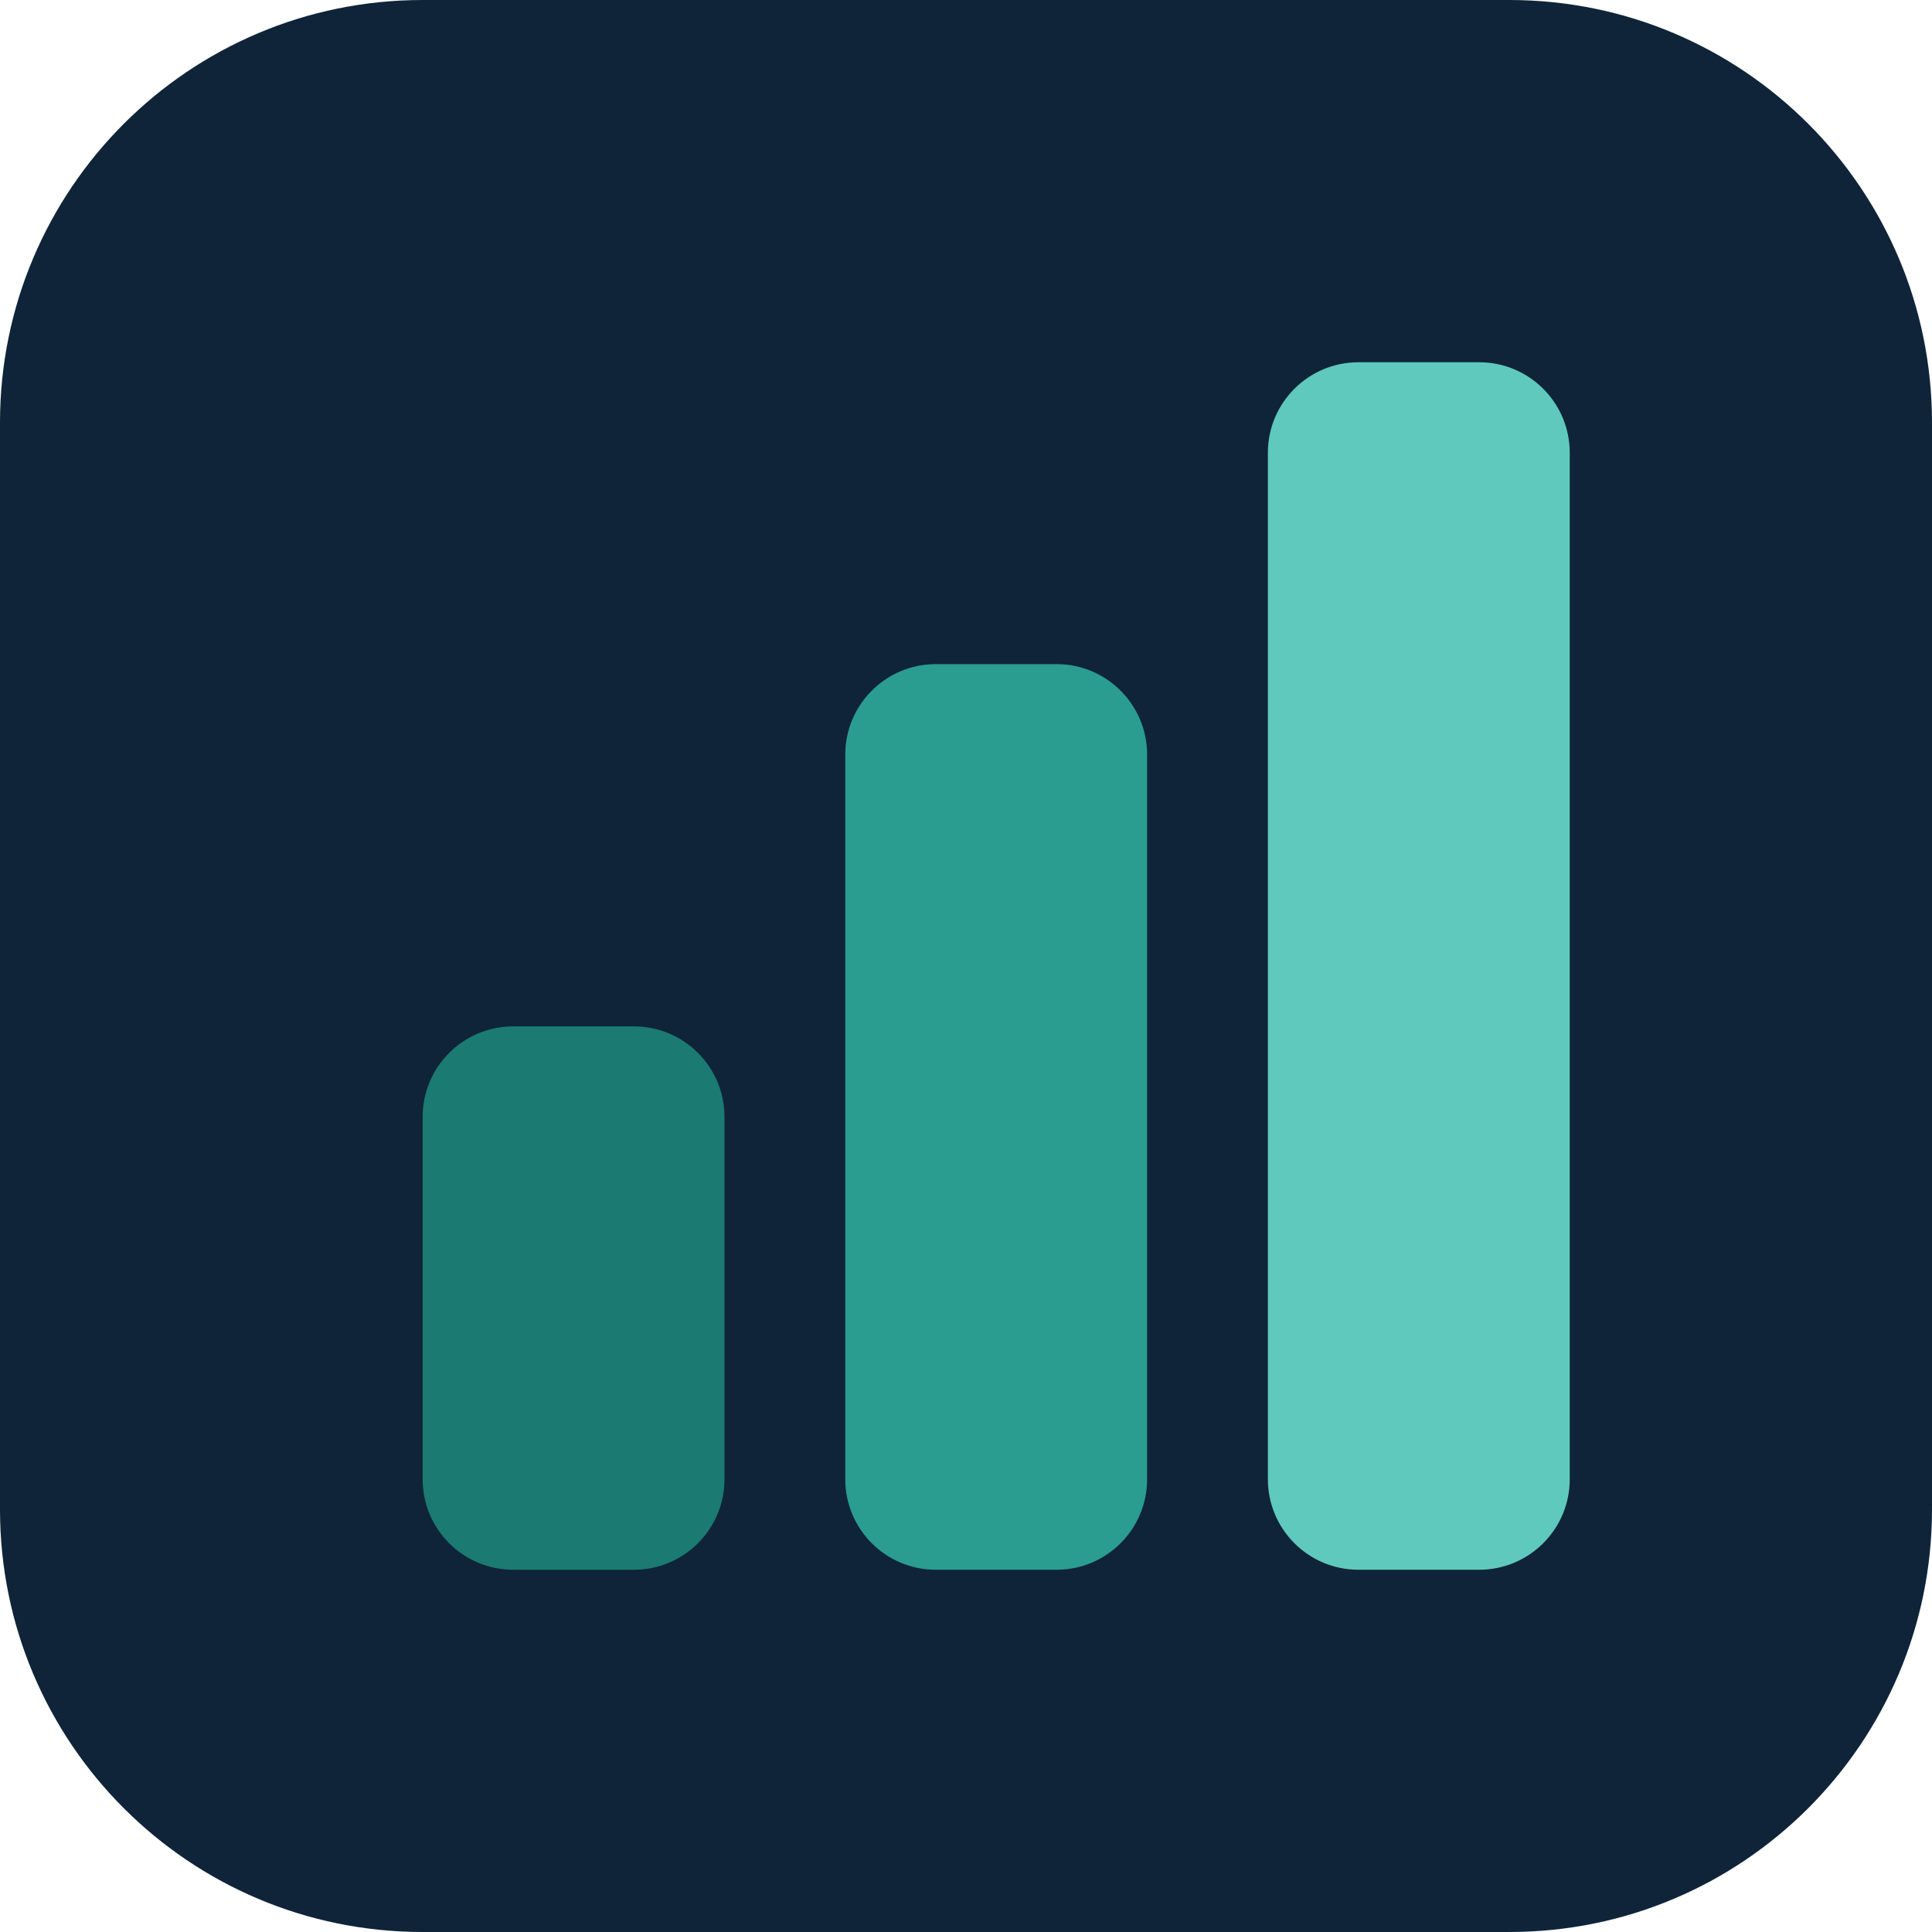
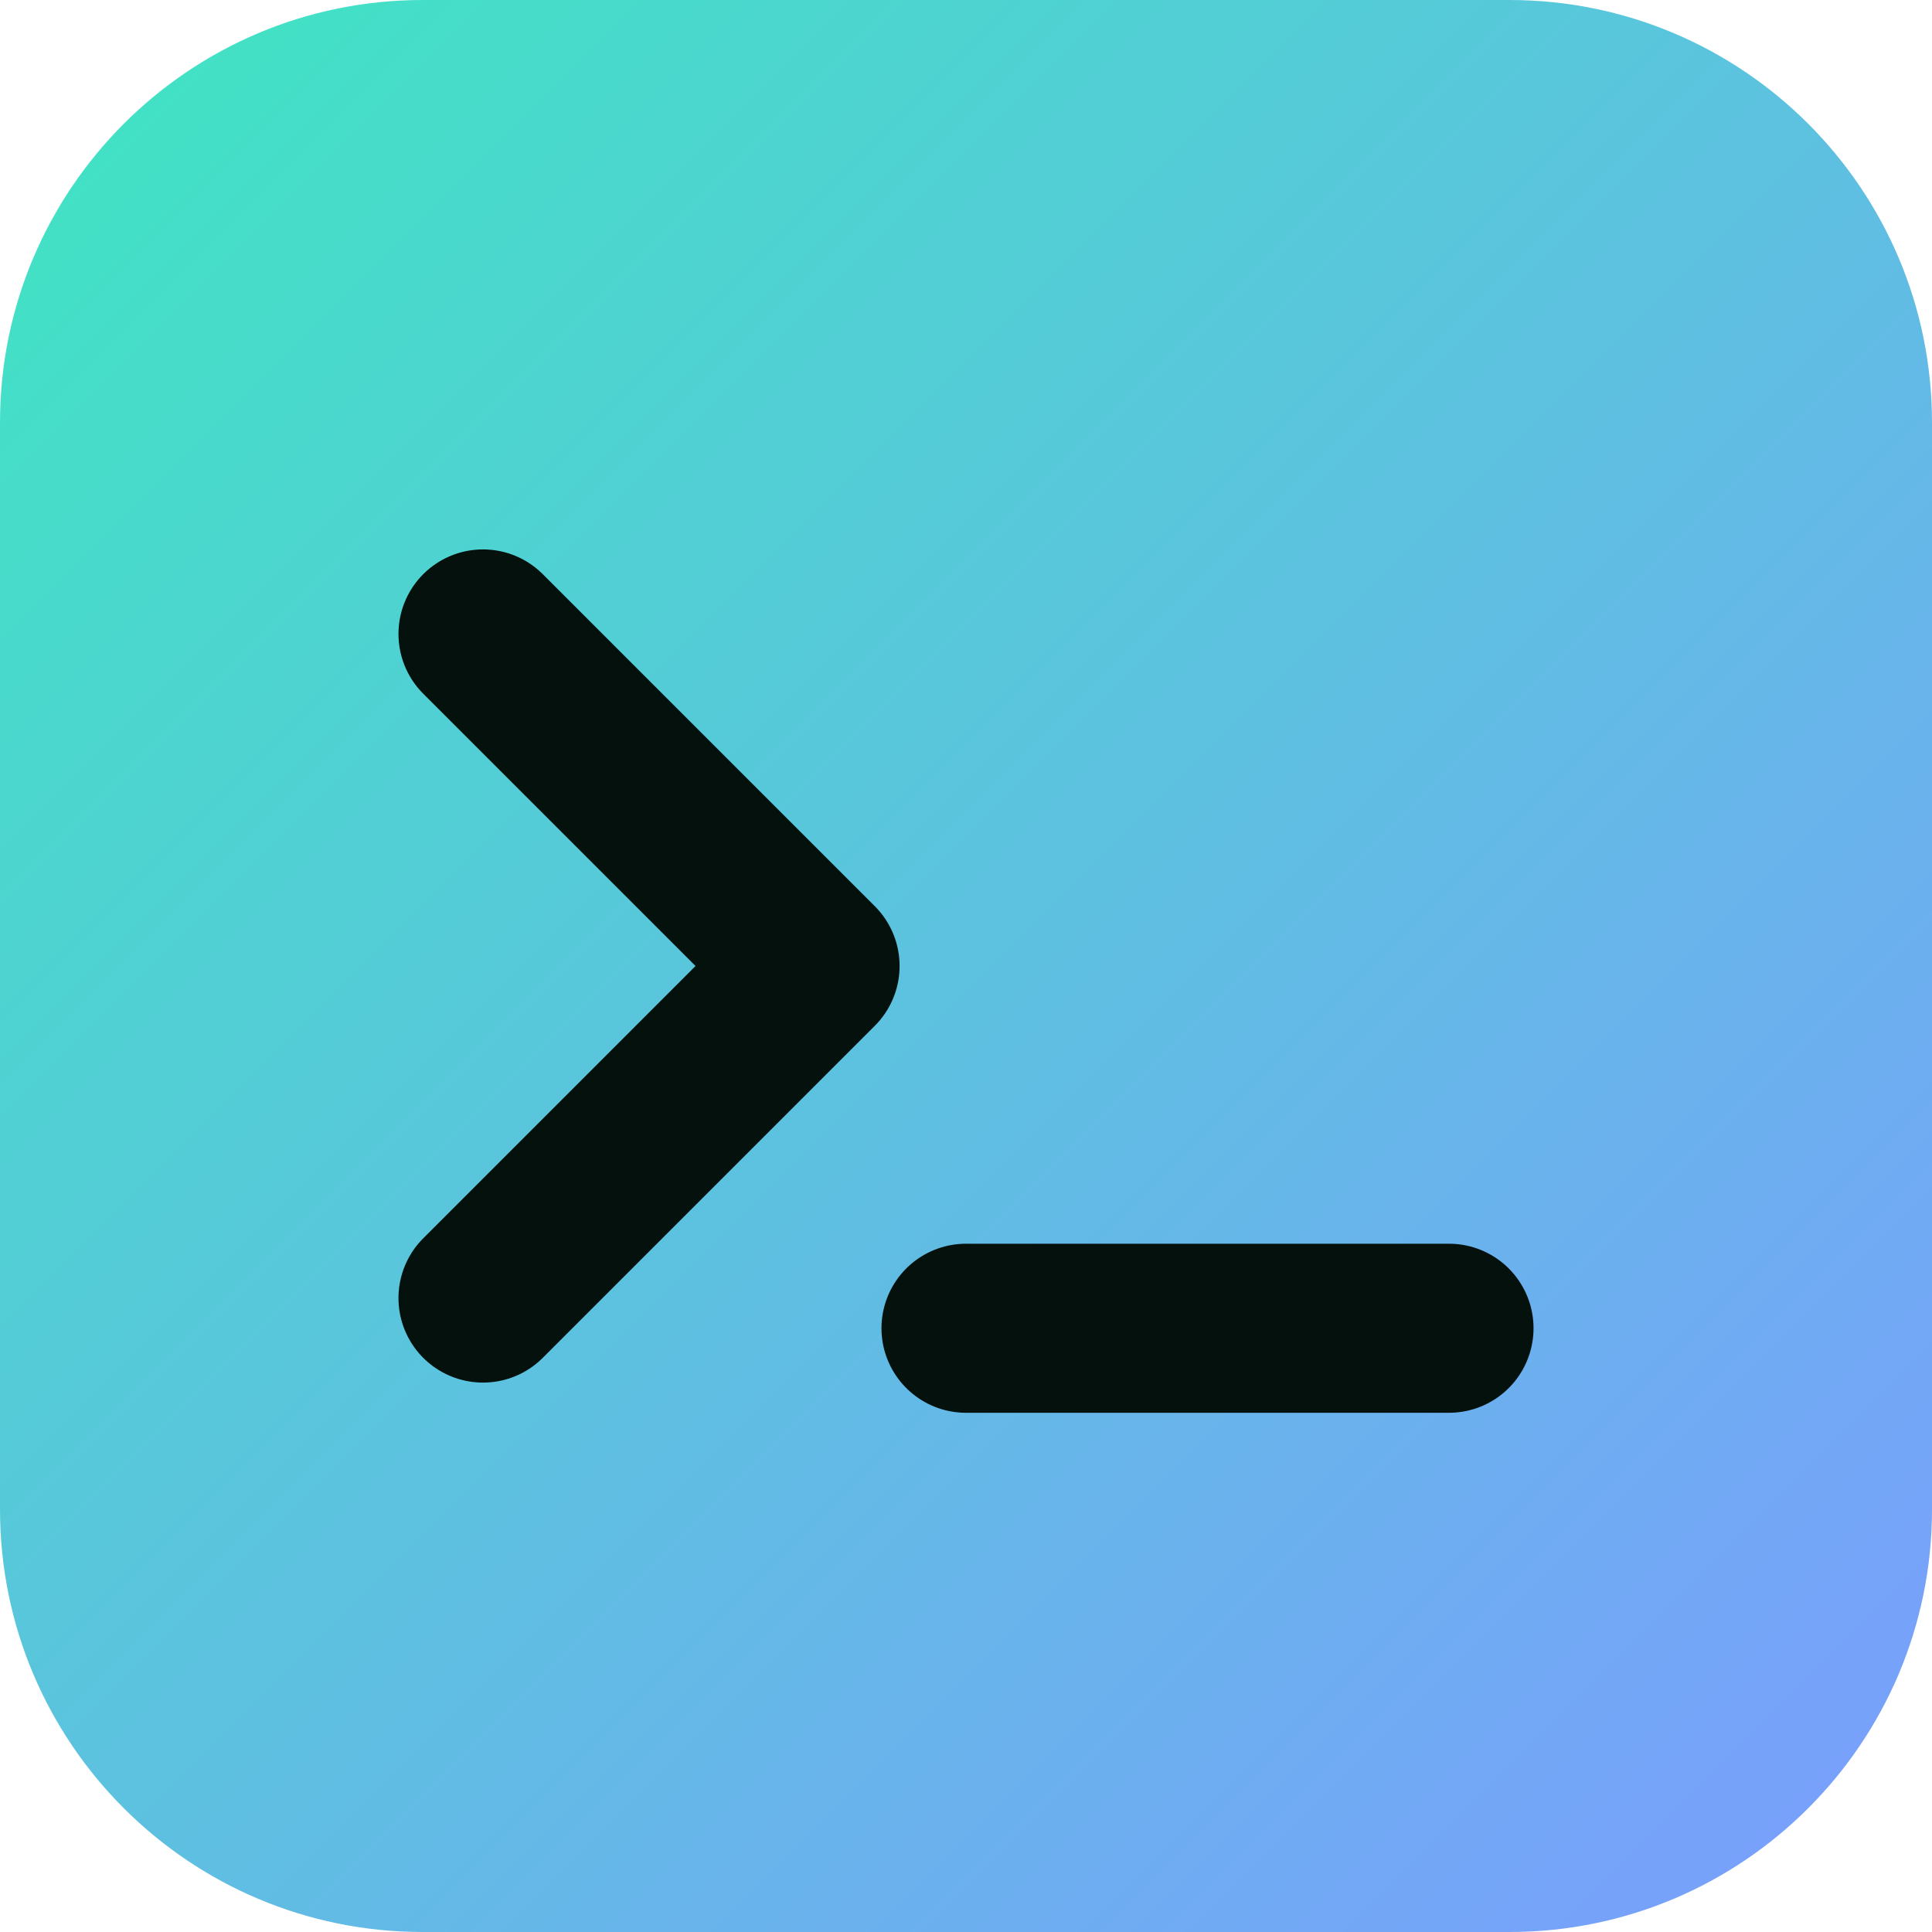
<svg xmlns="http://www.w3.org/2000/svg" viewBox="0 0 32 32">
-   <rect width="32" height="32" rx="7" fill="#0f2438" />
-   <rect x="7" y="17" width="5" height="9" rx="1.5" fill="#1b7a72" />
-   <rect x="14" y="11" width="5" height="15" rx="1.5" fill="#2a9d90" />
-   <rect x="21" y="6" width="5" height="20" rx="1.5" fill="#5fc9bd" />
+   <defs>
+     <linearGradient id="g" x1="0" y1="0" x2="1" y2="1">
+       <stop offset="0" stop-color="#3ee6c1" />
+       <stop offset="1" stop-color="#7c9cff" />
+     </linearGradient>
+   </defs>
+   <rect width="32" height="32" rx="7" fill="url(#g)" />
+   <path d="M8 10.5l5.5 5.5L8 21.5" fill="none" stroke="#04110d" stroke-width="2.8" stroke-linecap="round" stroke-linejoin="round" />
+   <path d="M16 22h8" fill="none" stroke="#04110d" stroke-width="2.8" stroke-linecap="round" />
</svg>
